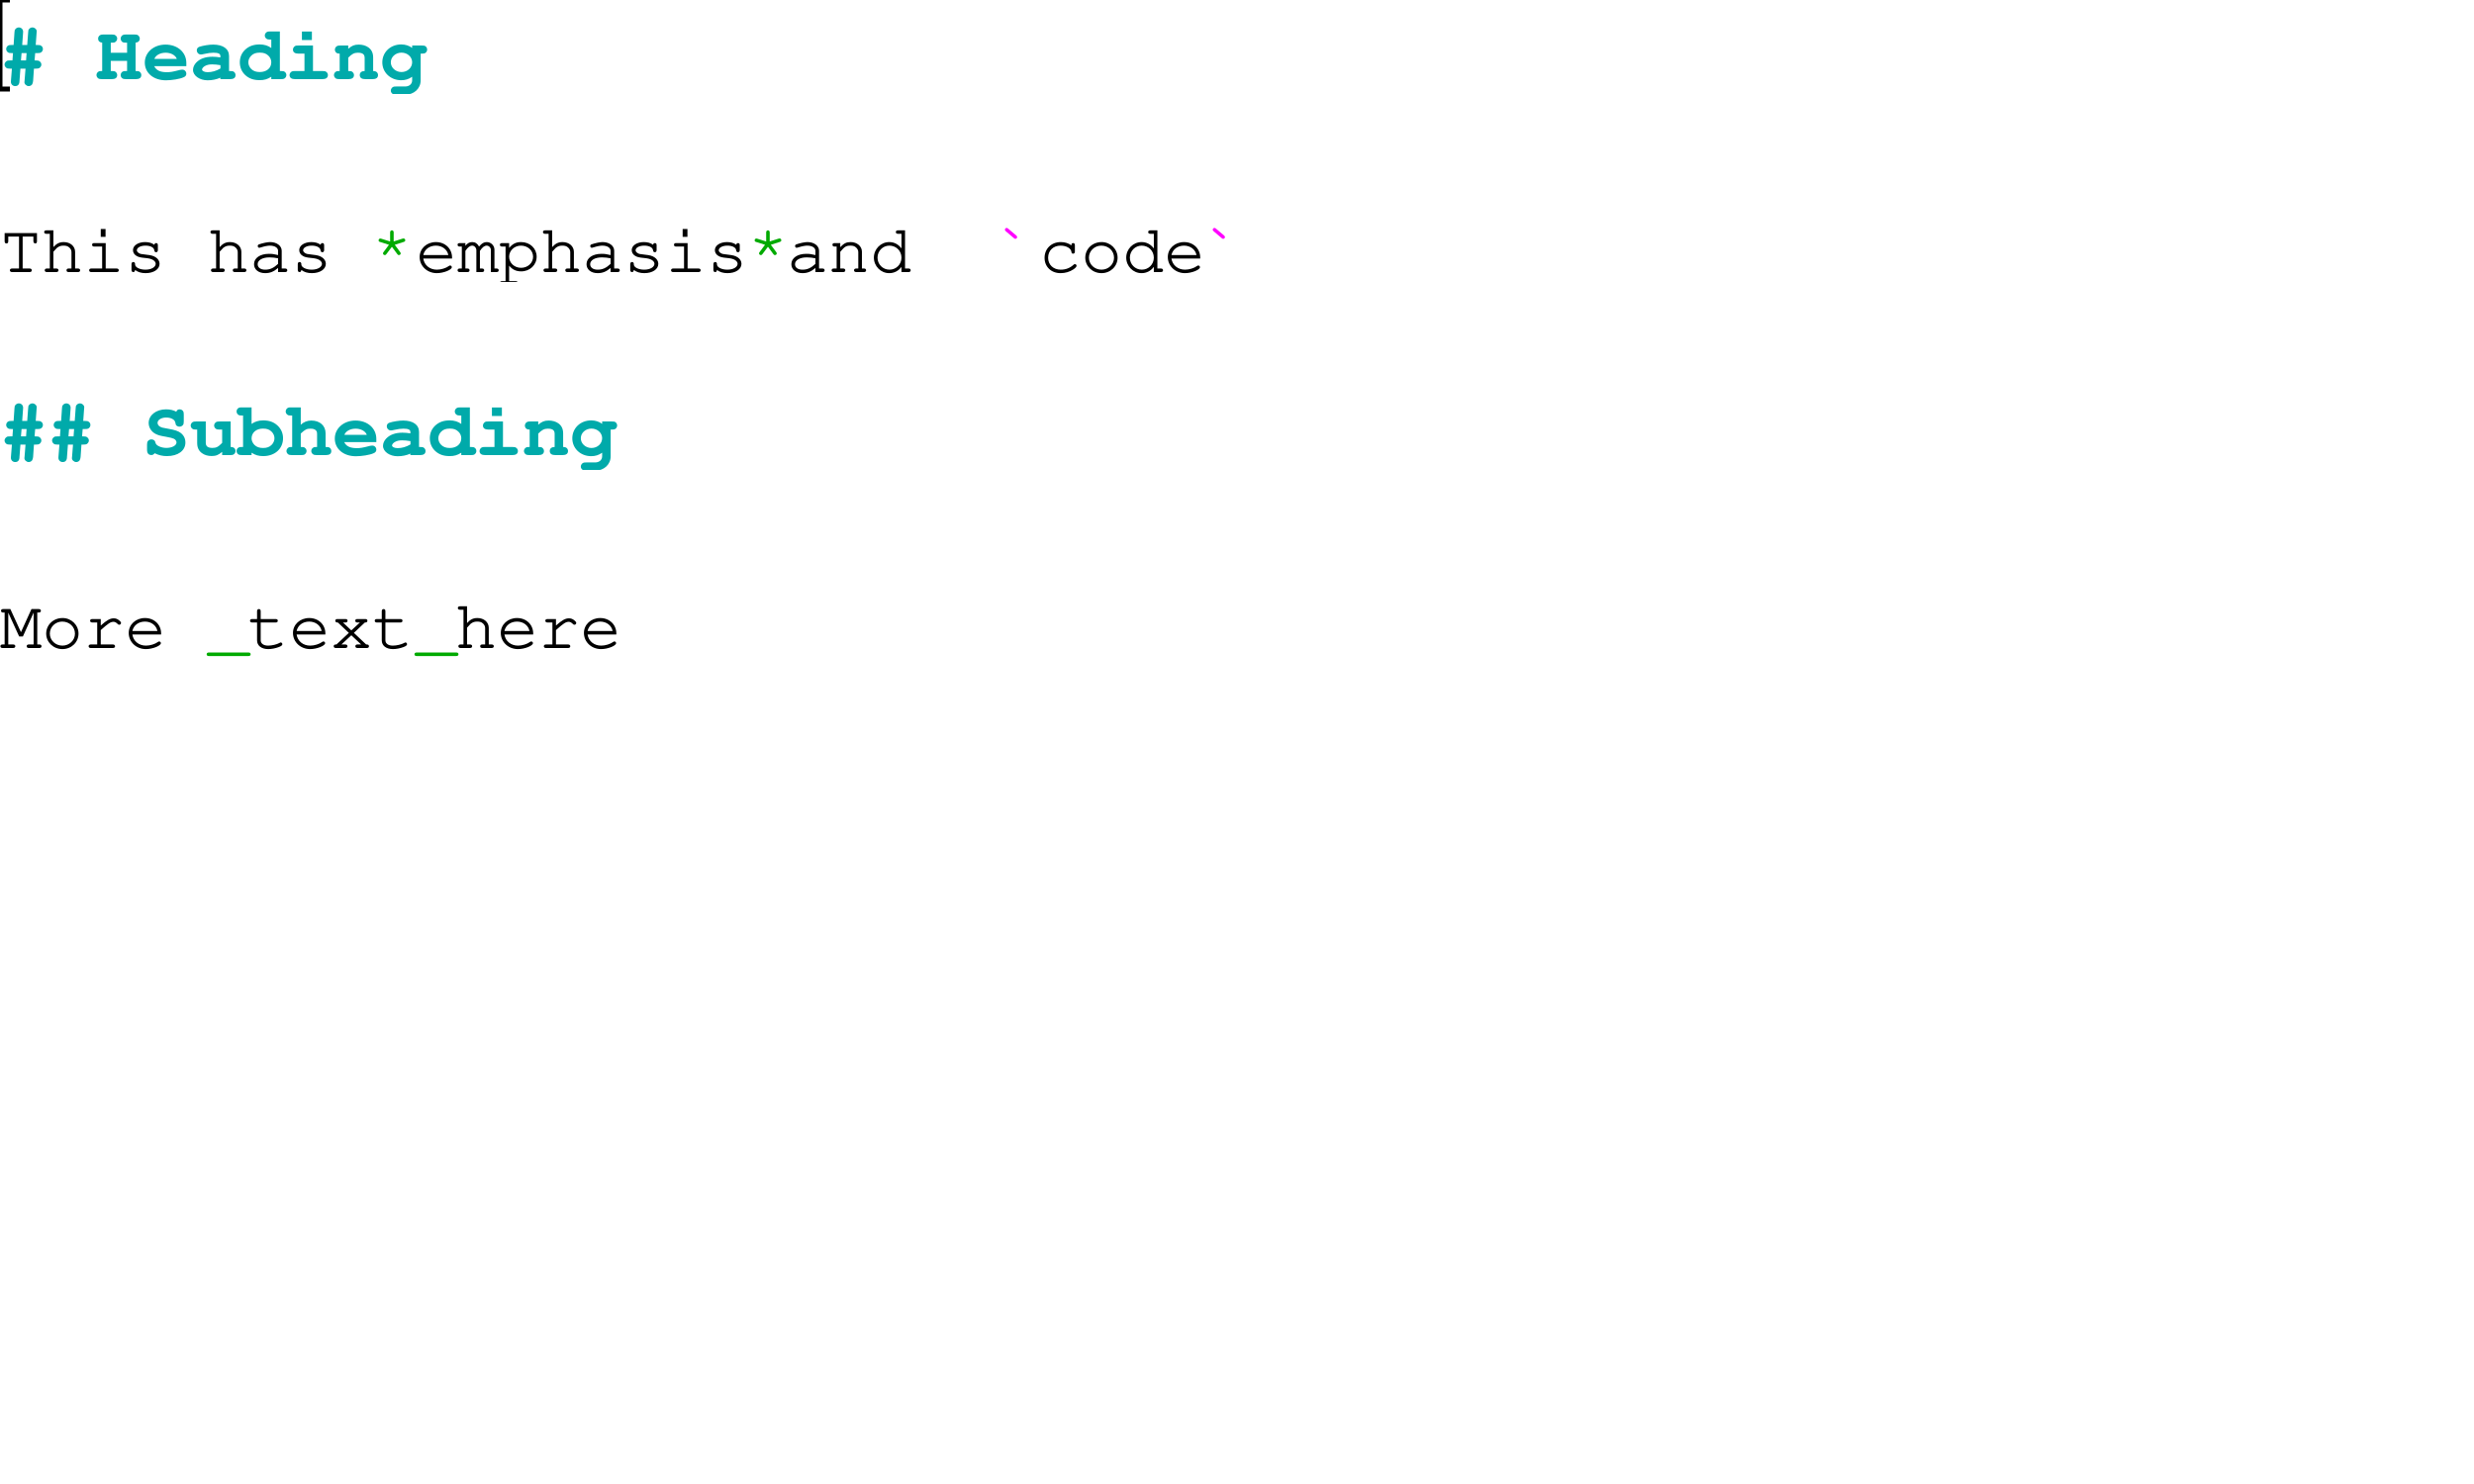
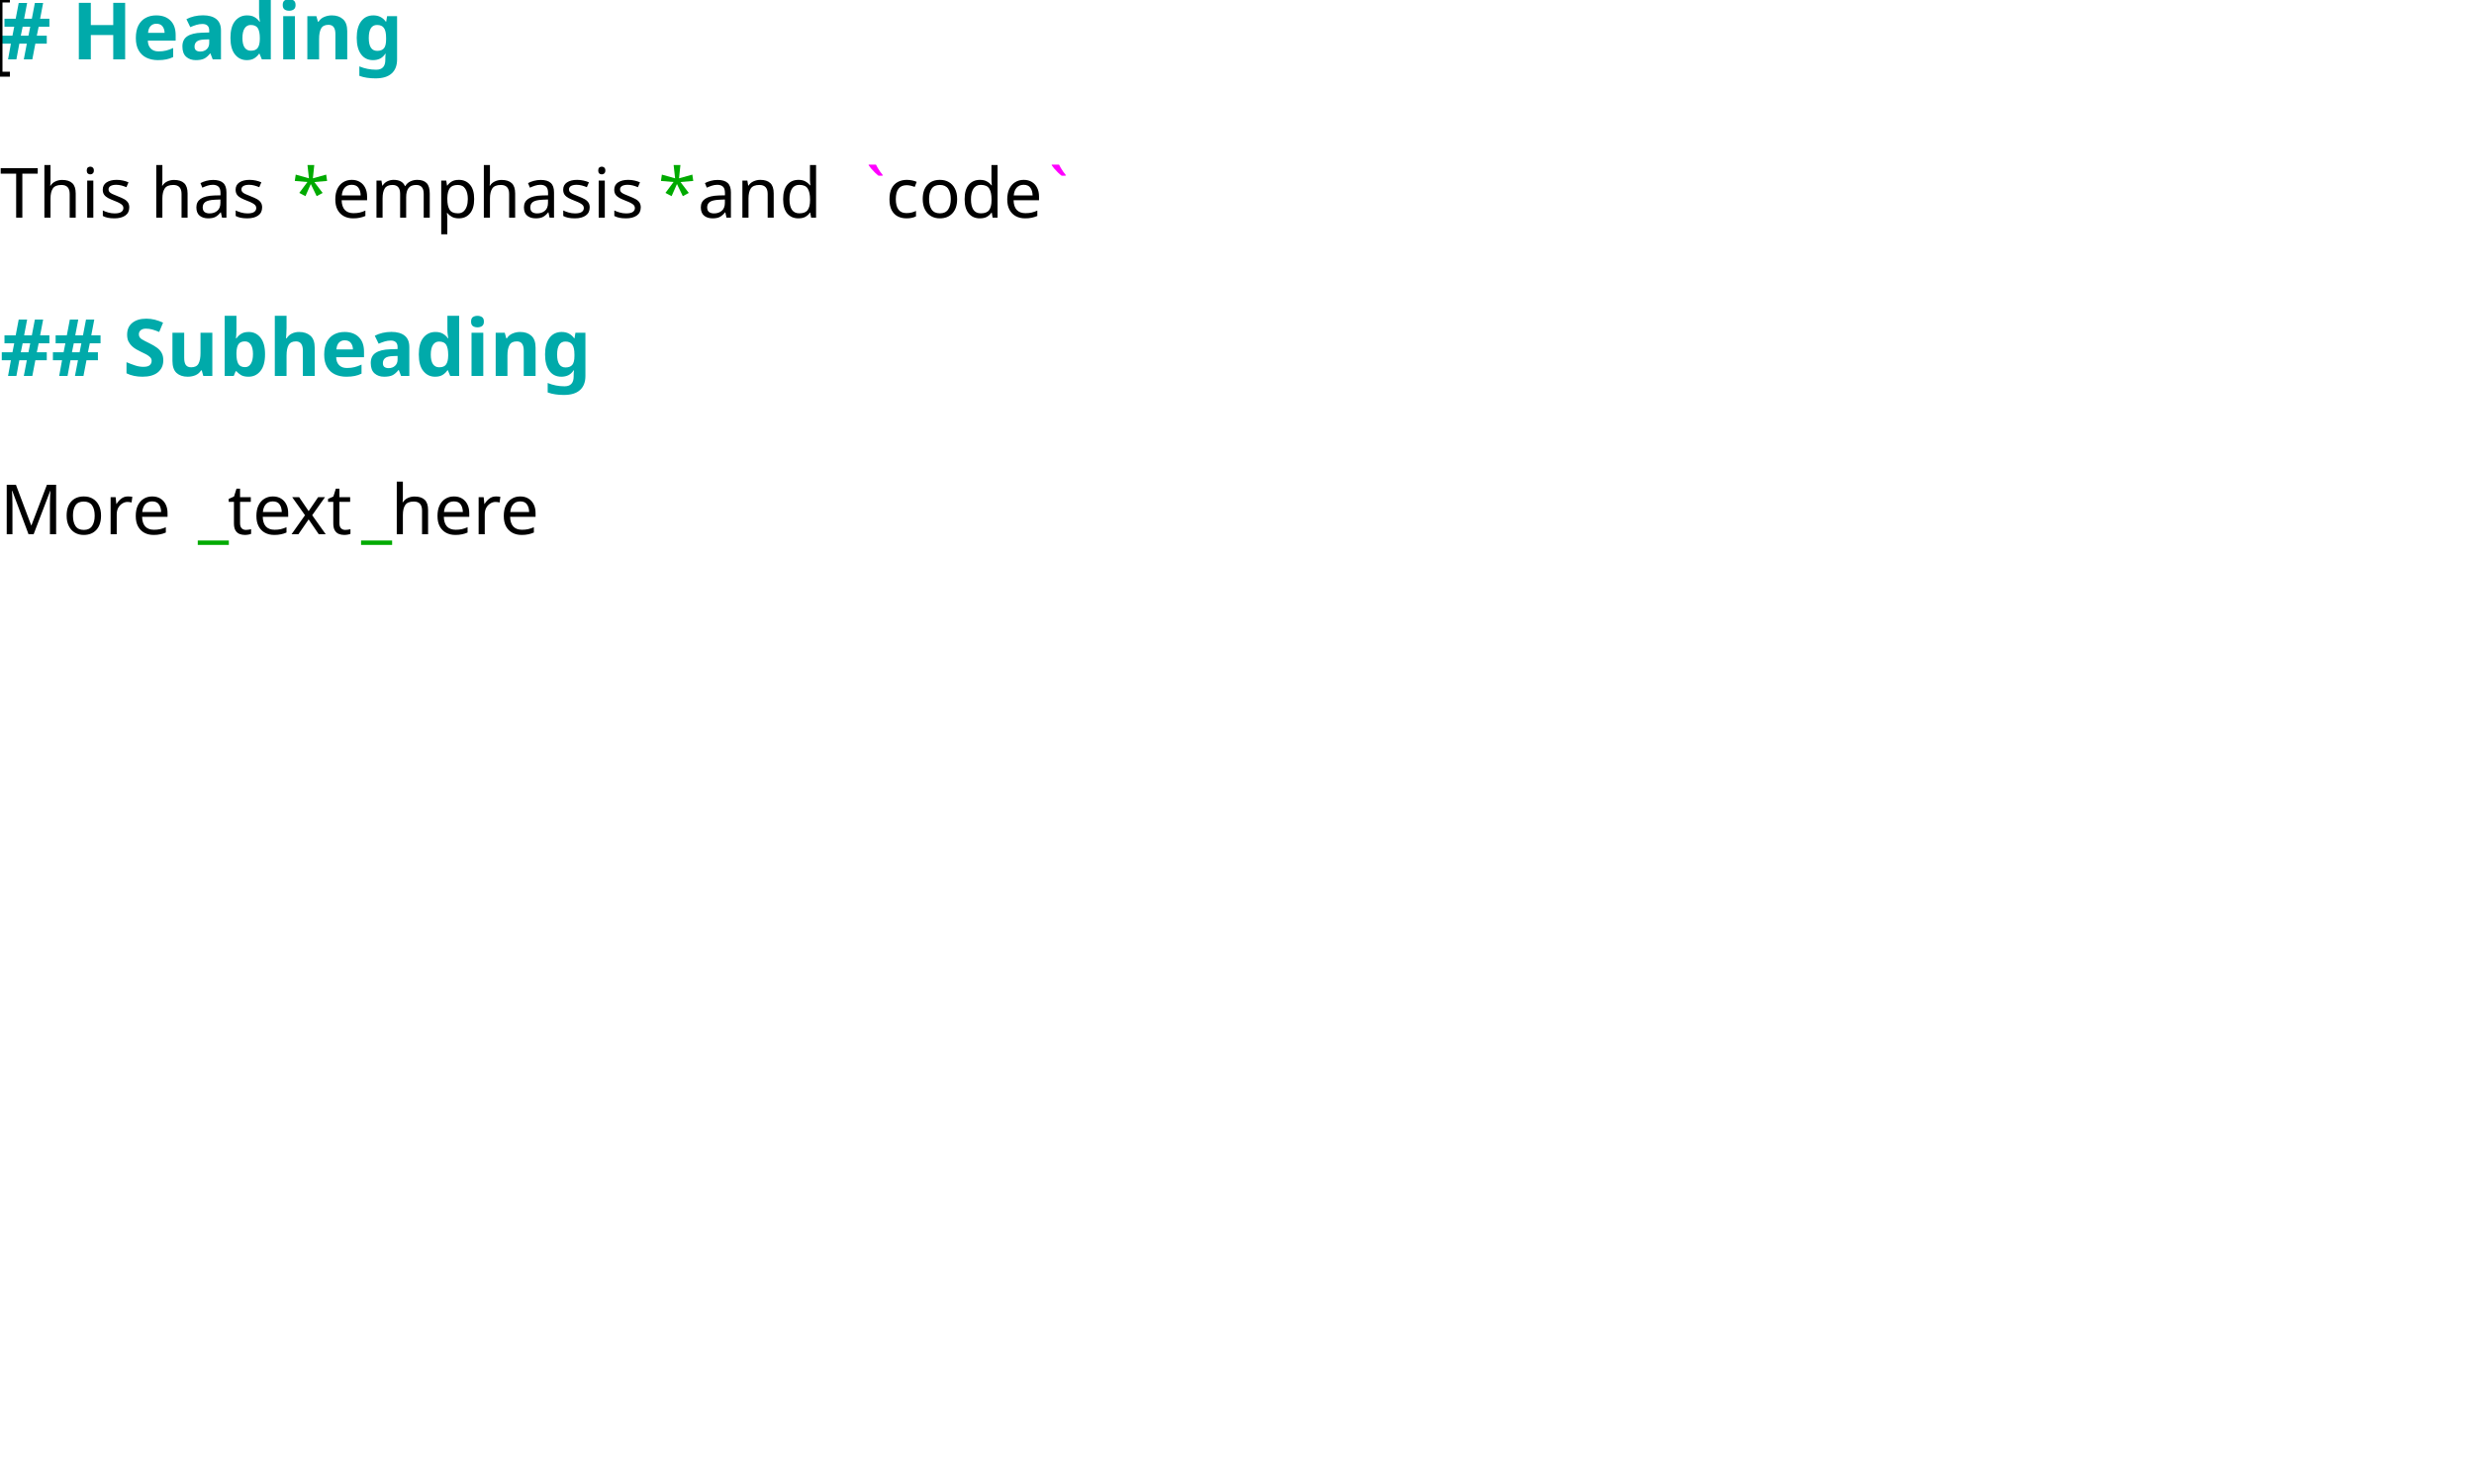
<svg xmlns="http://www.w3.org/2000/svg" width="500" height="300" viewBox="0 0 500 300">
+   <style>
+             @font-face { font-family: 'SnapshotSans'; font-weight: 500; font-style: normal; src: url('../NotoSans-Medium.ttf') format('truetype'); }
+             @font-face { font-family: 'SnapshotSans'; font-weight: 700; font-style: normal; src: url('../NotoSans-Bold.ttf') format('truetype'); }
+             @font-face { font-family: 'SnapshotSans'; font-weight: 500; font-style: italic; src: url('../NotoSans-MediumItalic.ttf') format('truetype'); }
+             @font-face { font-family: 'SnapshotSans'; font-weight: 700; font-style: italic; src: url('../NotoSans-BoldItalic.ttf') format('truetype'); }
+             </style>
  <rect width="500" height="300" fill="#ffffff" />
  <defs>
    <clipPath id="clip-0-0-500-300">
      <rect x="0" y="0" width="500" height="300" />
    </clipPath>
  </defs>
-   <rect x="0" y="0" width="86" height="19" fill="#ffffff" clip-path="url(#clip-0-0-500-300)" />
-   <rect x="86" y="0" width="414" height="19" fill="#ffffff" clip-path="url(#clip-0-0-500-300)" />
-   <text x="0" y="16" fill="#00aaaa" font-family="Courier, 'Courier New', monospace" font-size="16" font-weight="bold" font-style="normal" clip-path="url(#clip-0-0-500-300)"># Heading</text>
-   <rect x="0" y="19" width="500" height="19" fill="#ffffff" clip-path="url(#clip-0-0-500-300)" />
-   <rect x="0" y="38" width="75" height="19" fill="#ffffff" clip-path="url(#clip-0-0-500-300)" />
-   <rect x="75" y="38" width="9" height="19" fill="#ffffff" clip-path="url(#clip-0-0-500-300)" />
-   <rect x="84" y="38" width="67" height="19" fill="#ffffff" clip-path="url(#clip-0-0-500-300)" />
-   <rect x="151" y="38" width="8" height="19" fill="#ffffff" clip-path="url(#clip-0-0-500-300)" />
-   <rect x="159" y="38" width="42" height="19" fill="#ffffff" clip-path="url(#clip-0-0-500-300)" />
-   <rect x="201" y="38" width="9" height="19" fill="#ffffff" clip-path="url(#clip-0-0-500-300)" />
-   <rect x="210" y="38" width="33" height="19" fill="#ffffff" clip-path="url(#clip-0-0-500-300)" />
-   <rect x="243" y="38" width="9" height="19" fill="#ffffff" clip-path="url(#clip-0-0-500-300)" />
-   <rect x="252" y="38" width="248" height="19" fill="#ffffff" clip-path="url(#clip-0-0-500-300)" />
-   <text x="0" y="55" fill="#000000" font-family="Courier, 'Courier New', monospace" font-size="14" font-weight="normal" font-style="normal" clip-path="url(#clip-0-0-500-300)">This has </text>
-   <text x="75" y="55" fill="#00aa00" font-family="Courier, 'Courier New', monospace" font-size="14" font-weight="normal" font-style="normal" clip-path="url(#clip-0-0-500-300)">*</text>
-   <text x="84" y="55" fill="#000000" font-family="Courier, 'Courier New', monospace" font-size="14" font-weight="normal" font-style="normal" clip-path="url(#clip-0-0-500-300)">emphasis</text>
-   <text x="151" y="55" fill="#00aa00" font-family="Courier, 'Courier New', monospace" font-size="14" font-weight="normal" font-style="normal" clip-path="url(#clip-0-0-500-300)">*</text>
-   <text x="159" y="55" fill="#000000" font-family="Courier, 'Courier New', monospace" font-size="14" font-weight="normal" font-style="normal" clip-path="url(#clip-0-0-500-300)"> and </text>
-   <text x="201" y="55" fill="#ff00ff" font-family="Courier, 'Courier New', monospace" font-size="14" font-weight="normal" font-style="normal" clip-path="url(#clip-0-0-500-300)">`</text>
-   <text x="210" y="55" fill="#000000" font-family="Courier, 'Courier New', monospace" font-size="14" font-weight="normal" font-style="normal" clip-path="url(#clip-0-0-500-300)">code</text>
-   <text x="243" y="55" fill="#ff00ff" font-family="Courier, 'Courier New', monospace" font-size="14" font-weight="normal" font-style="normal" clip-path="url(#clip-0-0-500-300)">`</text>
-   <rect x="0" y="57" width="500" height="19" fill="#ffffff" clip-path="url(#clip-0-0-500-300)" />
-   <rect x="0" y="76" width="124" height="19" fill="#ffffff" clip-path="url(#clip-0-0-500-300)" />
-   <rect x="124" y="76" width="376" height="19" fill="#ffffff" clip-path="url(#clip-0-0-500-300)" />
-   <text x="0" y="92" fill="#00aaaa" font-family="Courier, 'Courier New', monospace" font-size="16" font-weight="bold" font-style="normal" clip-path="url(#clip-0-0-500-300)">## Subheading</text>
-   <rect x="0" y="95" width="500" height="19" fill="#ffffff" clip-path="url(#clip-0-0-500-300)" />
-   <rect x="0" y="114" width="42" height="19" fill="#ffffff" clip-path="url(#clip-0-0-500-300)" />
-   <rect x="42" y="114" width="8" height="19" fill="#ffffff" clip-path="url(#clip-0-0-500-300)" />
-   <rect x="50" y="114" width="34" height="19" fill="#ffffff" clip-path="url(#clip-0-0-500-300)" />
-   <rect x="84" y="114" width="8" height="19" fill="#ffffff" clip-path="url(#clip-0-0-500-300)" />
-   <rect x="92" y="114" width="42" height="19" fill="#ffffff" clip-path="url(#clip-0-0-500-300)" />
-   <rect x="134" y="114" width="366" height="19" fill="#ffffff" clip-path="url(#clip-0-0-500-300)" />
-   <text x="0" y="131" fill="#000000" font-family="Courier, 'Courier New', monospace" font-size="14" font-weight="normal" font-style="normal" clip-path="url(#clip-0-0-500-300)">More </text>
-   <text x="42" y="131" fill="#00aa00" font-family="Courier, 'Courier New', monospace" font-size="14" font-weight="normal" font-style="normal" clip-path="url(#clip-0-0-500-300)">_</text>
-   <text x="50" y="131" fill="#000000" font-family="Courier, 'Courier New', monospace" font-size="14" font-weight="normal" font-style="normal" clip-path="url(#clip-0-0-500-300)">text</text>
-   <text x="84" y="131" fill="#00aa00" font-family="Courier, 'Courier New', monospace" font-size="14" font-weight="normal" font-style="normal" clip-path="url(#clip-0-0-500-300)">_</text>
-   <text x="92" y="131" fill="#000000" font-family="Courier, 'Courier New', monospace" font-size="14" font-weight="normal" font-style="normal" clip-path="url(#clip-0-0-500-300)"> here</text>
-   <rect x="0" y="133" width="500" height="19" fill="#ffffff" clip-path="url(#clip-0-0-500-300)" />
-   <rect x="0" y="152" width="500" height="19" fill="#ffffff" clip-path="url(#clip-0-0-500-300)" />
-   <rect x="0" y="171" width="500" height="19" fill="#ffffff" clip-path="url(#clip-0-0-500-300)" />
-   <rect x="0" y="190" width="500" height="19" fill="#ffffff" clip-path="url(#clip-0-0-500-300)" />
-   <rect x="0" y="209" width="500" height="19" fill="#ffffff" clip-path="url(#clip-0-0-500-300)" />
-   <rect x="0" y="228" width="500" height="19" fill="#ffffff" clip-path="url(#clip-0-0-500-300)" />
-   <rect x="0" y="247" width="500" height="19" fill="#ffffff" clip-path="url(#clip-0-0-500-300)" />
-   <rect x="0" y="266" width="500" height="19" fill="#ffffff" clip-path="url(#clip-0-0-500-300)" />
+   <rect x="0" y="0" width="83" height="16" fill="#ffffff" clip-path="url(#clip-0-0-500-300)" />
+   <rect x="83" y="0" width="417" height="16" fill="#ffffff" clip-path="url(#clip-0-0-500-300)" />
+   <text x="0" y="12" fill="#00aaaa" font-family="SnapshotSans" font-size="16" font-weight="bold" font-style="normal" clip-path="url(#clip-0-0-500-300)"># Heading</text>
+   <rect x="0" y="16" width="500" height="16" fill="#ffffff" clip-path="url(#clip-0-0-500-300)" />
+   <rect x="0" y="32" width="59" height="16" fill="#ffffff" clip-path="url(#clip-0-0-500-300)" />
+   <rect x="59" y="32" width="8" height="16" fill="#ffffff" clip-path="url(#clip-0-0-500-300)" />
+   <rect x="67" y="32" width="66" height="16" fill="#ffffff" clip-path="url(#clip-0-0-500-300)" />
+   <rect x="133" y="32" width="8" height="16" fill="#ffffff" clip-path="url(#clip-0-0-500-300)" />
+   <rect x="141" y="32" width="34" height="16" fill="#ffffff" clip-path="url(#clip-0-0-500-300)" />
+   <rect x="175" y="32" width="4" height="16" fill="#ffffff" clip-path="url(#clip-0-0-500-300)" />
+   <rect x="179" y="32" width="33" height="16" fill="#ffffff" clip-path="url(#clip-0-0-500-300)" />
+   <rect x="212" y="32" width="4" height="16" fill="#ffffff" clip-path="url(#clip-0-0-500-300)" />
+   <rect x="216" y="32" width="284" height="16" fill="#ffffff" clip-path="url(#clip-0-0-500-300)" />
+   <text x="0" y="44" fill="#000000" font-family="SnapshotSans" font-size="14" font-weight="normal" font-style="normal" clip-path="url(#clip-0-0-500-300)">This has </text>
+   <text x="59" y="44" fill="#00aa00" font-family="SnapshotSans" font-size="14" font-weight="normal" font-style="normal" clip-path="url(#clip-0-0-500-300)">*</text>
+   <text x="67" y="44" fill="#000000" font-family="SnapshotSans" font-size="14" font-weight="normal" font-style="normal" clip-path="url(#clip-0-0-500-300)">emphasis</text>
+   <text x="133" y="44" fill="#00aa00" font-family="SnapshotSans" font-size="14" font-weight="normal" font-style="normal" clip-path="url(#clip-0-0-500-300)">*</text>
+   <text x="141" y="44" fill="#000000" font-family="SnapshotSans" font-size="14" font-weight="normal" font-style="normal" clip-path="url(#clip-0-0-500-300)"> and </text>
+   <text x="175" y="44" fill="#ff00ff" font-family="SnapshotSans" font-size="14" font-weight="normal" font-style="normal" clip-path="url(#clip-0-0-500-300)">`</text>
+   <text x="179" y="44" fill="#000000" font-family="SnapshotSans" font-size="14" font-weight="normal" font-style="normal" clip-path="url(#clip-0-0-500-300)">code</text>
+   <text x="212" y="44" fill="#ff00ff" font-family="SnapshotSans" font-size="14" font-weight="normal" font-style="normal" clip-path="url(#clip-0-0-500-300)">`</text>
+   <rect x="0" y="48" width="500" height="16" fill="#ffffff" clip-path="url(#clip-0-0-500-300)" />
+   <rect x="0" y="64" width="122" height="16" fill="#ffffff" clip-path="url(#clip-0-0-500-300)" />
+   <rect x="122" y="64" width="378" height="16" fill="#ffffff" clip-path="url(#clip-0-0-500-300)" />
+   <text x="0" y="76" fill="#00aaaa" font-family="SnapshotSans" font-size="16" font-weight="bold" font-style="normal" clip-path="url(#clip-0-0-500-300)">## Subheading</text>
+   <rect x="0" y="80" width="500" height="16" fill="#ffffff" clip-path="url(#clip-0-0-500-300)" />
+   <rect x="0" y="96" width="40" height="16" fill="#ffffff" clip-path="url(#clip-0-0-500-300)" />
+   <rect x="40" y="96" width="6" height="16" fill="#ffffff" clip-path="url(#clip-0-0-500-300)" />
+   <rect x="46" y="96" width="27" height="16" fill="#ffffff" clip-path="url(#clip-0-0-500-300)" />
+   <rect x="73" y="96" width="6" height="16" fill="#ffffff" clip-path="url(#clip-0-0-500-300)" />
+   <rect x="79" y="96" width="36" height="16" fill="#ffffff" clip-path="url(#clip-0-0-500-300)" />
+   <rect x="115" y="96" width="385" height="16" fill="#ffffff" clip-path="url(#clip-0-0-500-300)" />
+   <text x="0" y="108" fill="#000000" font-family="SnapshotSans" font-size="14" font-weight="normal" font-style="normal" clip-path="url(#clip-0-0-500-300)">More </text>
+   <text x="40" y="108" fill="#00aa00" font-family="SnapshotSans" font-size="14" font-weight="normal" font-style="normal" clip-path="url(#clip-0-0-500-300)">_</text>
+   <text x="46" y="108" fill="#000000" font-family="SnapshotSans" font-size="14" font-weight="normal" font-style="normal" clip-path="url(#clip-0-0-500-300)">text</text>
+   <text x="73" y="108" fill="#00aa00" font-family="SnapshotSans" font-size="14" font-weight="normal" font-style="normal" clip-path="url(#clip-0-0-500-300)">_</text>
+   <text x="79" y="108" fill="#000000" font-family="SnapshotSans" font-size="14" font-weight="normal" font-style="normal" clip-path="url(#clip-0-0-500-300)"> here</text>
+   <rect x="0" y="112" width="500" height="16" fill="#ffffff" clip-path="url(#clip-0-0-500-300)" />
+   <rect x="0" y="128" width="500" height="16" fill="#ffffff" clip-path="url(#clip-0-0-500-300)" />
+   <rect x="0" y="144" width="500" height="16" fill="#ffffff" clip-path="url(#clip-0-0-500-300)" />
+   <rect x="0" y="160" width="500" height="16" fill="#ffffff" clip-path="url(#clip-0-0-500-300)" />
+   <rect x="0" y="176" width="500" height="16" fill="#ffffff" clip-path="url(#clip-0-0-500-300)" />
+   <rect x="0" y="192" width="500" height="16" fill="#ffffff" clip-path="url(#clip-0-0-500-300)" />
+   <rect x="0" y="208" width="500" height="16" fill="#ffffff" clip-path="url(#clip-0-0-500-300)" />
+   <rect x="0" y="224" width="500" height="16" fill="#ffffff" clip-path="url(#clip-0-0-500-300)" />
+   <rect x="0" y="240" width="500" height="16" fill="#ffffff" clip-path="url(#clip-0-0-500-300)" />
+   <rect x="0" y="256" width="500" height="16" fill="#ffffff" clip-path="url(#clip-0-0-500-300)" />
+   <rect x="0" y="272" width="500" height="16" fill="#ffffff" clip-path="url(#clip-0-0-500-300)" />
  <line x1="-2" y1="0" x2="2" y2="0" stroke="#000000" stroke-width="1" />
-   <line x1="0" y1="0" x2="0" y2="18" stroke="#000000" stroke-width="1" />
-   <line x1="-2" y1="18" x2="2" y2="18" stroke="#000000" stroke-width="1" />
+   <line x1="0" y1="0" x2="0" y2="15" stroke="#000000" stroke-width="1" />
+   <line x1="-2" y1="15" x2="2" y2="15" stroke="#000000" stroke-width="1" />
</svg>
